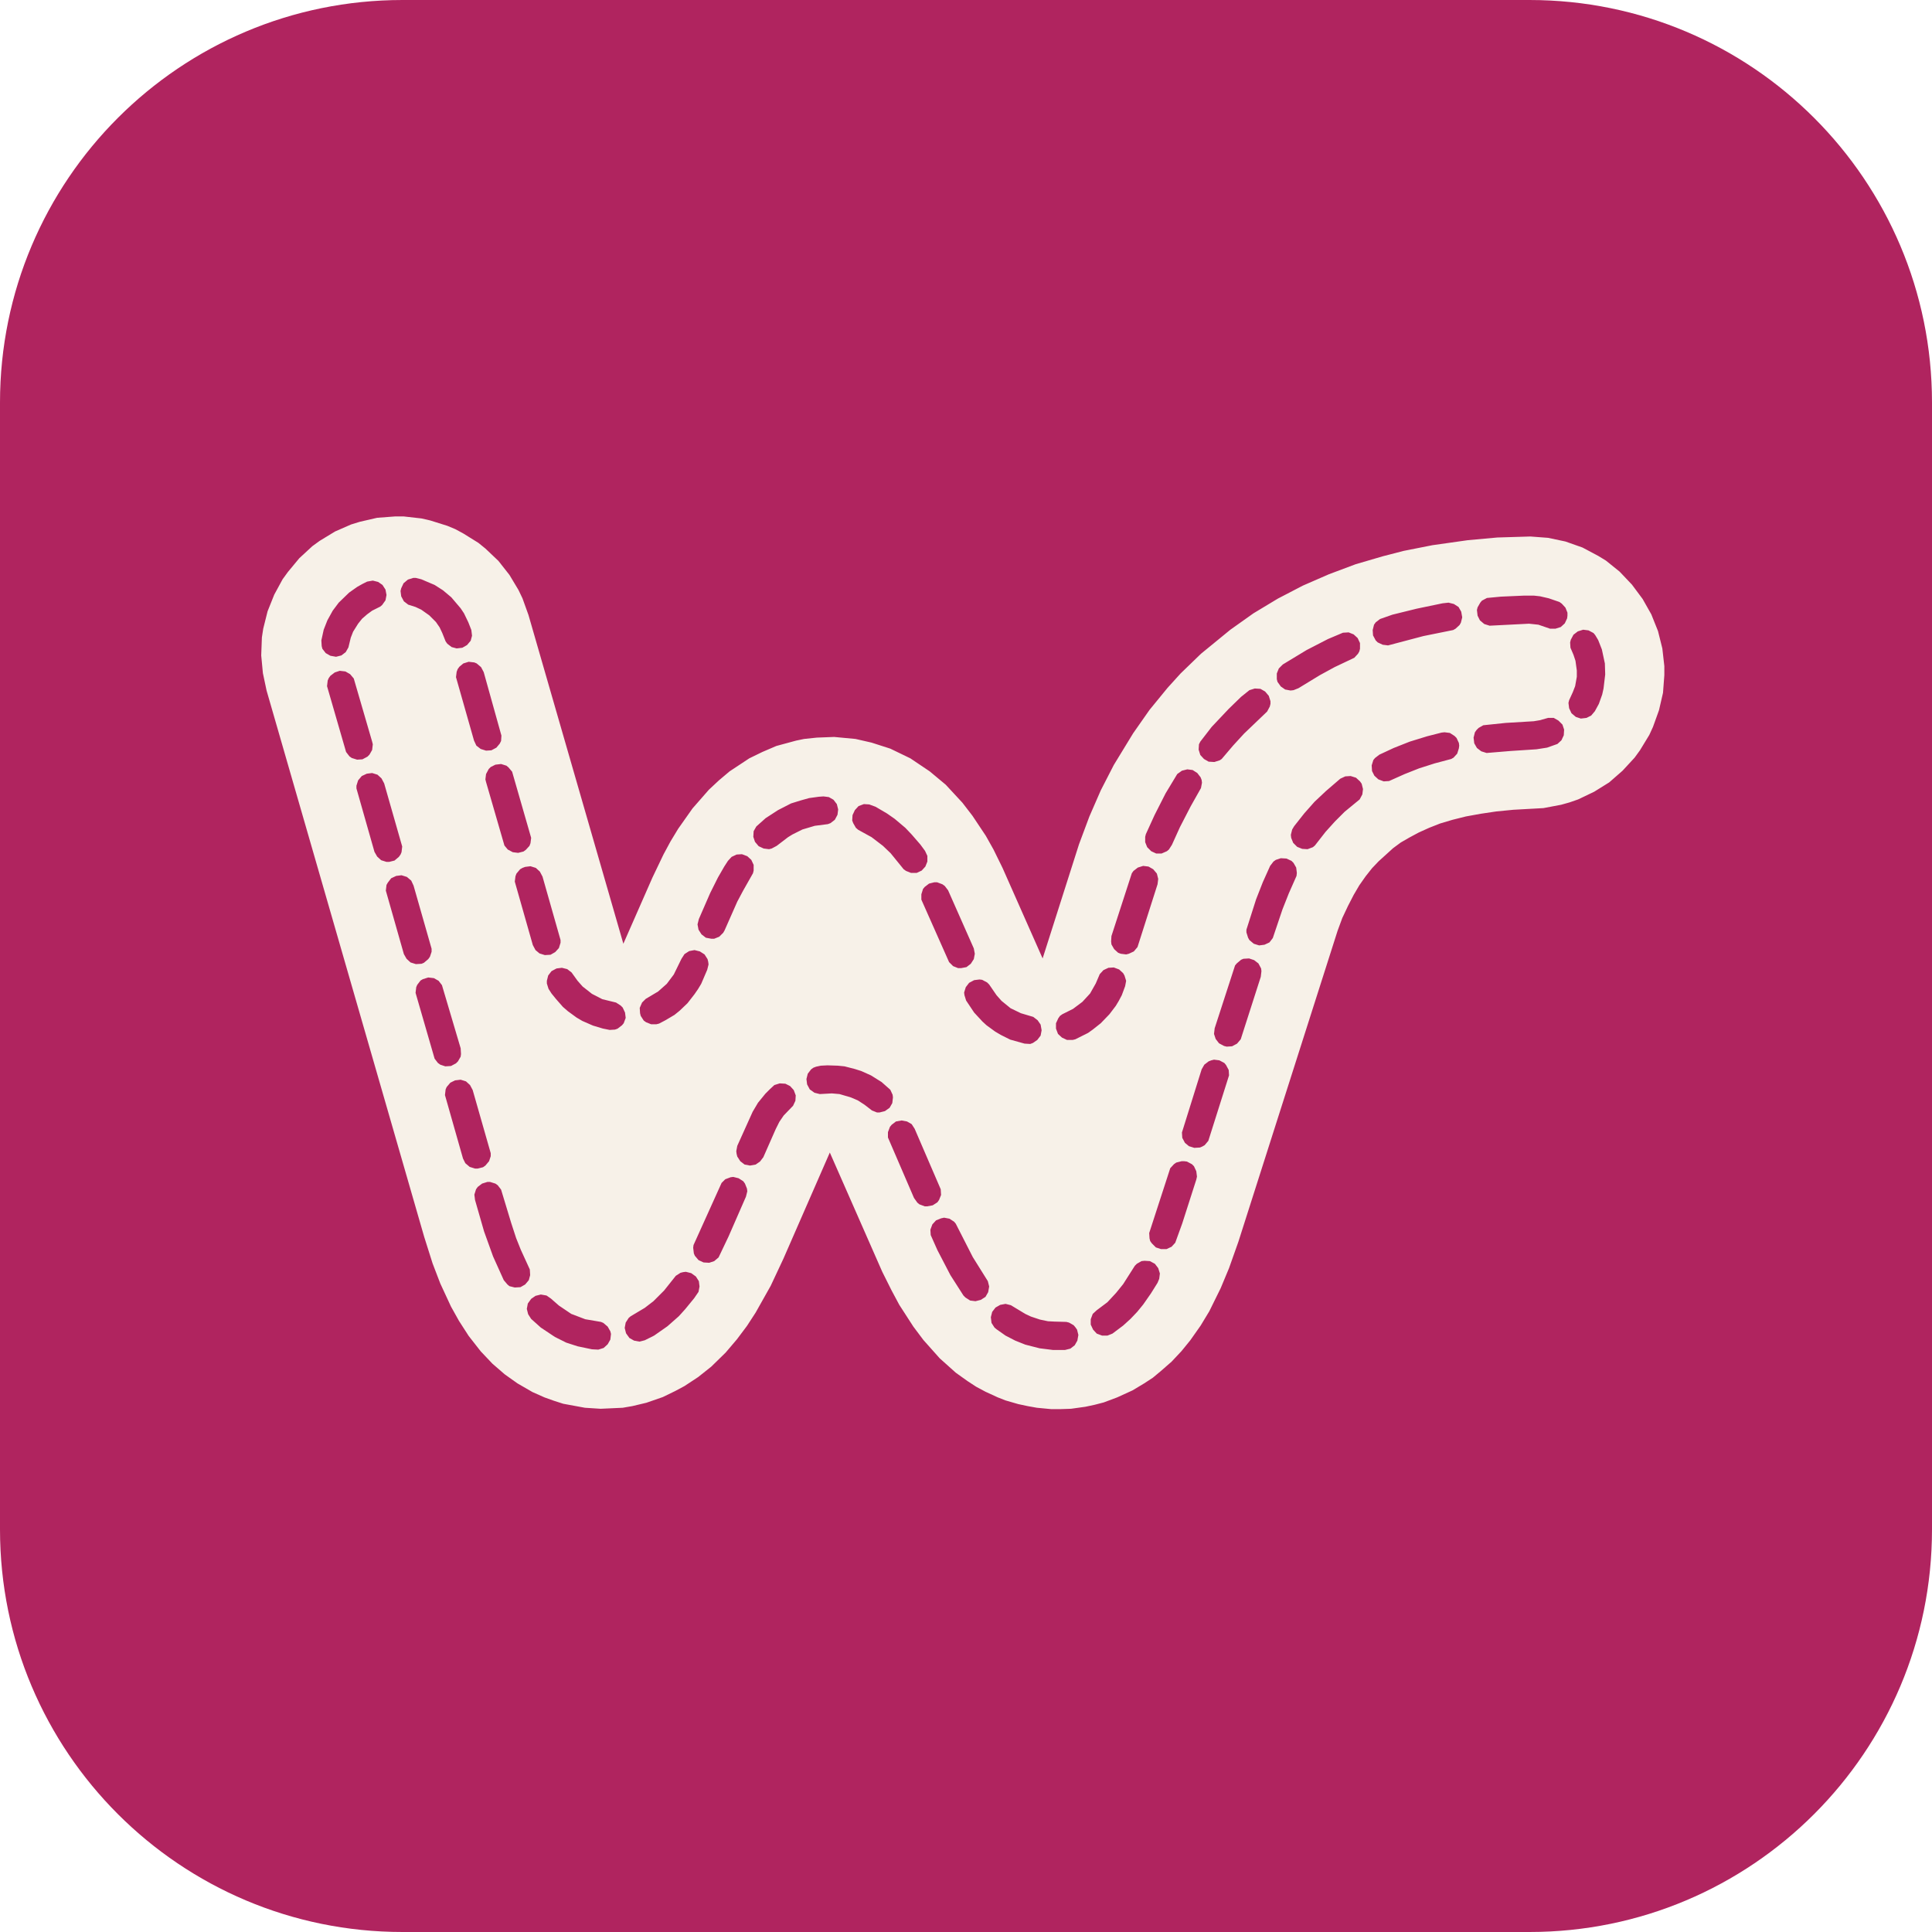
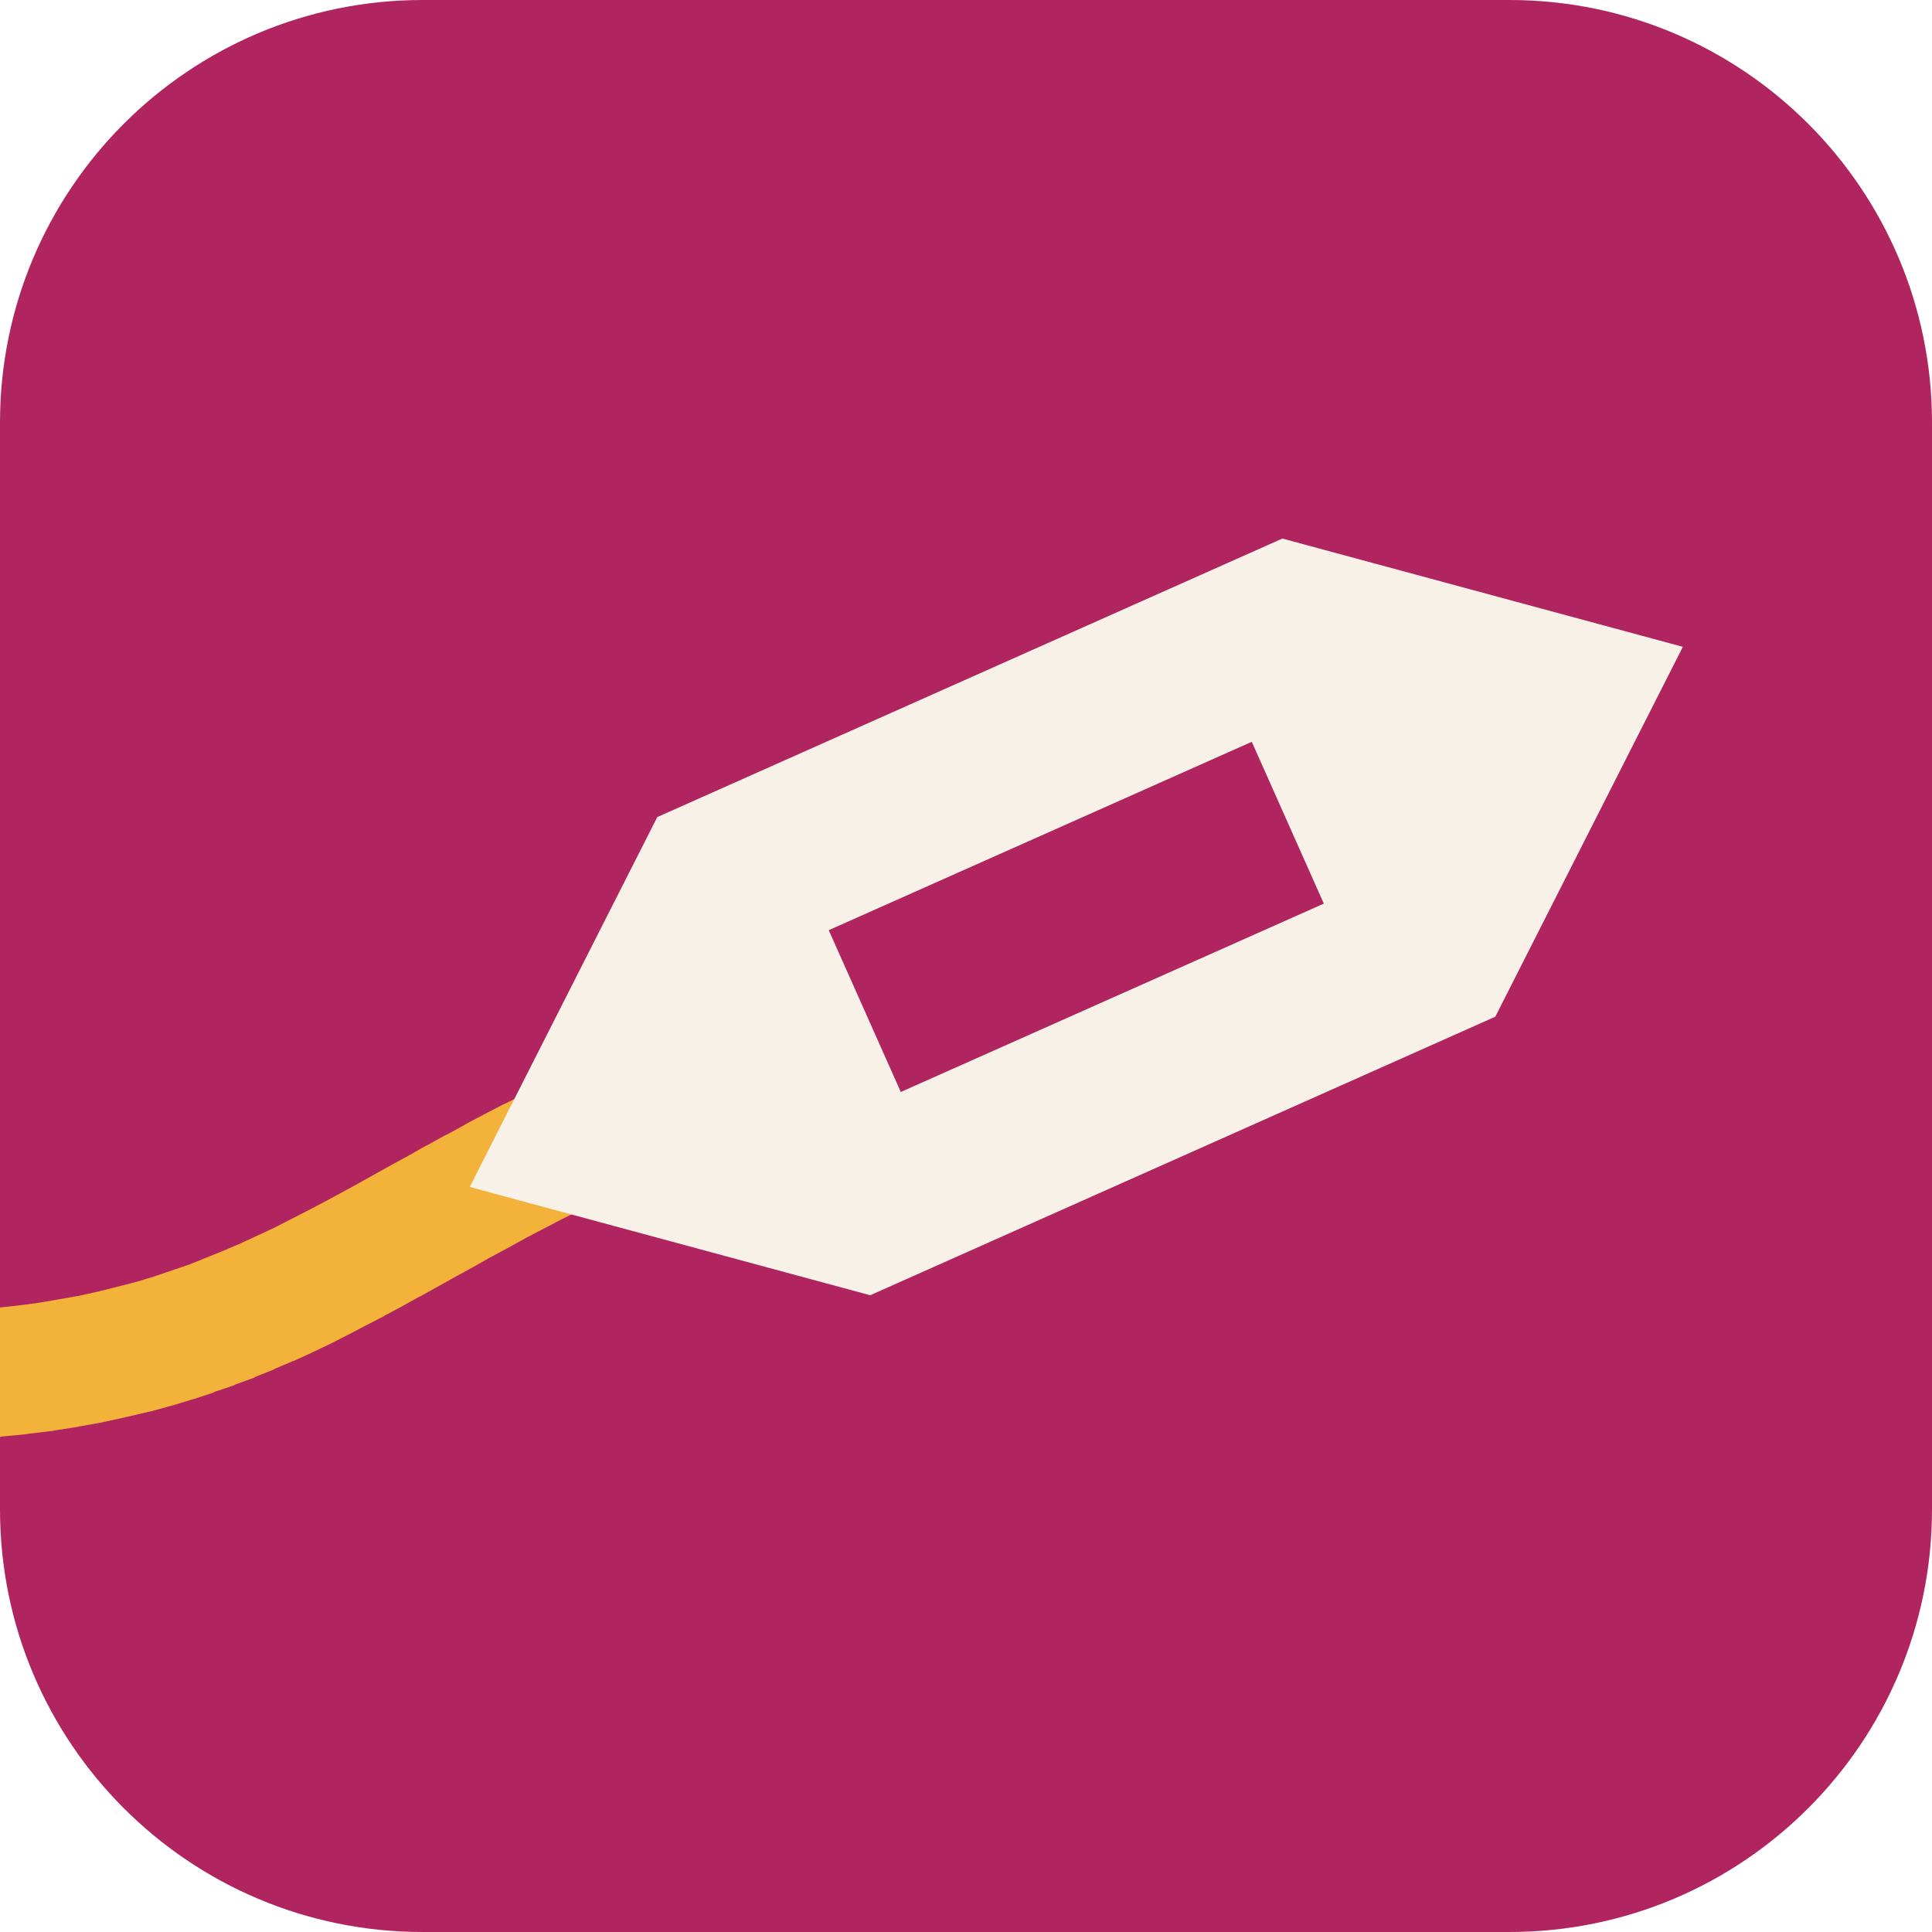
- <svg xmlns="http://www.w3.org/2000/svg" width="32" height="32" viewBox="0 0 48 48" role="img">
-   <rect width="48" height="48" rx="10" fill="#B0245F" />
-   <g transform="translate(4.0 4.0) scale(0.83)">
-     <path fill="#F7F1E8" fill-rule="evenodd" d="M7.88 32.21L3.16 15.85 3.05 15.33 3 14.8 3.02 14.26 3.06 14 3.19 13.48 3.39 12.98 3.64 12.52 3.8 12.3 4.14 11.89 4.53 11.53 4.75 11.37 5.21 11.09 5.69 10.88 5.95 10.8 6.47 10.68 7 10.64 7.27 10.64 7.8 10.7 8.06 10.76 8.57 10.92 8.81 11.02 9.05 11.15 9.5 11.43 9.71 11.6 10.1 11.97 10.43 12.39 10.7 12.84 10.82 13.09 11 13.59 13.84 23.43 14.71 21.45 15.04 20.76 15.25 20.37 15.48 19.99 15.91 19.38 16.4 18.82 16.7 18.54 17.02 18.27 17.61 17.88 18 17.69 18.42 17.51 19.01 17.35 19.25 17.3 19.63 17.26 20.15 17.24 20.79 17.3 21.27 17.41 21.83 17.59 22.43 17.88 23.01 18.27 23.49 18.67 23.99 19.21 24.29 19.6 24.69 20.2 24.92 20.61 25.19 21.16 26.39 23.87 27.48 20.45 27.79 19.62 28.13 18.84 28.52 18.08 29.1 17.13 29.59 16.43 30.13 15.77 30.52 15.34 31.13 14.75 32.01 14.03 32.7 13.54 33.43 13.1 34.18 12.71 34.96 12.37 35.76 12.07 36.58 11.83 37.2 11.67 38.06 11.5 39.12 11.35 40 11.27 40.99 11.24 41.52 11.28 42.04 11.39 42.55 11.57 43.02 11.82 43.25 11.96 43.66 12.29 44.03 12.68 44.35 13.11 44.61 13.57 44.81 14.07 44.94 14.59 45 15.12 45 15.39 44.96 15.92 44.84 16.44 44.66 16.94 44.55 17.18 44.27 17.64 44.11 17.86 43.75 18.25 43.35 18.6 42.9 18.88 42.42 19.11 42.16 19.2 41.91 19.27 41.38 19.37 40.48 19.42 39.97 19.47 39.5 19.54 39.06 19.62 38.66 19.72 38.29 19.83 37.96 19.96 37.65 20.1 37.37 20.25 37.11 20.4 36.88 20.57 36.45 20.96 36.25 21.17 36.06 21.41 35.87 21.68 35.7 21.97 35.53 22.3 35.36 22.66 35.22 23.04 32.25 32.35 31.97 33.14 31.72 33.74 31.38 34.43 31.12 34.86 30.81 35.3 30.55 35.62 30.25 35.94 29.93 36.22 29.69 36.42 29.43 36.59 29.08 36.8 28.62 37.01 28.22 37.16 27.95 37.23 27.67 37.29 27.24 37.35 26.94 37.36 26.64 37.36 26.22 37.32 25.94 37.27 25.66 37.21 25.28 37.1 25.05 37.01 24.68 36.84 24.4 36.69 24.14 36.52 23.79 36.27 23.31 35.84 22.82 35.29 22.52 34.89 22.1 34.24 21.87 33.81 21.59 33.25 20.02 29.68 18.63 32.86 18.25 33.67 17.8 34.47 17.54 34.87 17.24 35.27 16.9 35.67 16.47 36.09 16.08 36.4 15.67 36.67 15.39 36.82 15.02 37 14.53 37.17 14.11 37.27 13.82 37.32 13.16 37.35 12.69 37.32 12.04 37.2 11.76 37.11 11.48 37.01 11.12 36.85 10.67 36.59 10.29 36.32 9.92 36 9.57 35.63 9.21 35.17 8.92 34.72 8.68 34.29 8.36 33.6 8.13 33ZM8.97 13.39L8.69 13.06 8.44 12.85 8.19 12.69 7.79 12.52 7.63 12.48 7.55 12.48 7.39 12.53 7.26 12.64 7.19 12.79 7.17 12.87 7.19 13.03 7.27 13.18 7.4 13.28 7.62 13.35 7.79 13.43 8.03 13.6 8.23 13.8 8.34 13.96 8.42 14.13 8.52 14.38 8.57 14.45 8.7 14.55 8.85 14.59 9.02 14.57 9.16 14.49 9.27 14.36 9.31 14.21 9.29 14.04 9.2 13.81 9.07 13.54ZM5.63 12.92L5.32 13.22 5.14 13.46 4.98 13.75 4.87 14.03 4.8 14.35 4.81 14.52 4.83 14.6 4.93 14.73 5.07 14.81 5.24 14.84 5.32 14.82 5.4 14.8 5.53 14.7 5.61 14.56 5.68 14.27 5.75 14.09 5.9 13.85 6.02 13.7 6.17 13.57 6.32 13.46 6.56 13.34 6.62 13.29 6.72 13.15 6.75 12.99 6.72 12.83 6.63 12.69 6.5 12.6 6.34 12.56 6.17 12.59 6.03 12.66 5.87 12.75ZM9.05 15.04L8.93 15.14 8.88 15.21 8.85 15.29 8.83 15.45 9.37 17.35 9.44 17.5 9.57 17.6 9.73 17.65 9.89 17.64 10.04 17.56 10.14 17.44 10.18 17.36 10.19 17.2 9.66 15.3 9.58 15.15 9.45 15.04 9.38 15.01 9.21 14.99ZM6.24 17.77L6.32 17.63 6.34 17.46 6.32 17.38 5.77 15.49 5.66 15.36 5.52 15.28 5.35 15.26 5.2 15.31 5.07 15.41 5.02 15.48 4.99 15.55 4.97 15.72 5.54 17.69 5.64 17.82 5.71 17.87 5.87 17.92 6.03 17.91 6.18 17.83ZM9.81 18.2L9.73 18.35 9.71 18.51 9.73 18.59 10.28 20.49 10.38 20.61 10.53 20.69 10.69 20.71 10.85 20.67 10.92 20.62 11.03 20.5 11.06 20.42 11.08 20.26 10.51 18.28 10.4 18.15 10.34 18.1 10.18 18.05 10.01 18.07 9.87 18.14ZM6.99 20.94L7.12 20.83 7.17 20.76 7.2 20.69 7.22 20.52 6.68 18.63 6.6 18.48 6.48 18.37 6.32 18.32 6.16 18.34 6.01 18.41 5.9 18.54 5.85 18.7 5.85 18.78 6.39 20.68 6.47 20.82 6.59 20.93 6.75 20.98 6.83 20.98ZM10.82 21.16L10.75 21.2 10.64 21.33 10.61 21.41 10.59 21.57 11.13 23.47 11.21 23.62 11.33 23.72 11.49 23.77 11.66 23.76 11.8 23.68 11.91 23.56 11.96 23.4 11.96 23.32 11.42 21.42 11.34 21.27 11.22 21.16 11.06 21.11 10.9 21.13ZM7.87 24L8 23.89 8.05 23.82 8.1 23.67 8.1 23.58 7.56 21.69 7.49 21.54 7.36 21.43 7.2 21.38 7.04 21.4 6.89 21.47 6.79 21.6 6.75 21.67 6.73 21.84 7.27 23.74 7.35 23.88 7.47 23.99 7.63 24.04 7.8 24.03ZM11.59 24.38L11.55 24.54 11.55 24.62 11.6 24.78 11.69 24.92 11.82 25.08 12.03 25.32 12.18 25.45 12.44 25.64 12.61 25.74 12.93 25.88 13.23 25.97 13.43 26.01 13.59 26 13.67 25.97 13.8 25.87 13.85 25.81 13.91 25.65 13.89 25.49 13.82 25.34 13.76 25.28 13.62 25.19 13.21 25.09 12.9 24.93 12.62 24.71 12.47 24.54 12.29 24.29 12.16 24.19 12 24.15 11.84 24.17 11.69 24.25ZM8.89 26.95L8.97 26.81 8.98 26.73 8.97 26.56 8.41 24.67 8.31 24.54 8.17 24.46 8 24.44 7.84 24.49 7.77 24.53 7.67 24.66 7.64 24.73 7.62 24.9 8.19 26.87 8.29 27 8.36 27.05 8.51 27.1 8.68 27.09 8.83 27.01ZM9.64 30.12L9.71 30.07 9.82 29.94 9.87 29.79 9.87 29.7 9.33 27.81 9.25 27.66 9.13 27.55 8.97 27.5 8.8 27.52 8.66 27.59 8.55 27.72 8.52 27.79 8.5 27.96 9.04 29.86 9.11 30 9.24 30.11 9.4 30.16 9.48 30.16ZM9.77 30.56L9.61 30.61 9.48 30.71 9.43 30.78 9.38 30.94 9.4 31.1 9.67 32.04 9.94 32.79 10.26 33.5 10.37 33.63 10.43 33.68 10.59 33.72 10.76 33.71 10.9 33.63 11.01 33.5 11.05 33.35 11.04 33.18 10.77 32.59 10.63 32.24 10.48 31.78 10.18 30.79 10.08 30.66 10.01 30.61 9.85 30.56ZM15.16 34.88L15.5 34.58 15.69 34.37 15.96 34.04 16.09 33.85 16.12 33.69 16.1 33.53 16.01 33.39 15.87 33.29 15.71 33.25 15.63 33.26 15.55 33.28 15.41 33.37 15.06 33.81 14.74 34.13 14.48 34.33 14.06 34.58 14 34.63 13.91 34.77 13.88 34.93 13.92 35.09 14.02 35.23 14.16 35.31 14.32 35.34 14.48 35.3 14.76 35.16ZM11.79 35.2L12.13 35.37 12.47 35.48 12.9 35.57 13.09 35.58 13.25 35.53 13.37 35.42 13.45 35.28 13.47 35.11 13.45 35.03 13.37 34.89 13.24 34.78 13.17 34.75 12.7 34.67 12.28 34.51 11.91 34.26 11.67 34.05 11.54 33.96 11.37 33.93 11.21 33.97 11.08 34.06 10.98 34.2 10.95 34.36 10.99 34.52 11.08 34.66 11.37 34.92ZM19.15 19.14L18.86 19.23 18.47 19.43 18.1 19.67 17.82 19.92 17.74 20.06 17.73 20.23 17.78 20.38 17.89 20.51 18.04 20.58 18.2 20.6 18.28 20.58 18.43 20.5 18.77 20.24 18.9 20.16 19.2 20.01 19.57 19.9 19.96 19.85 20.04 19.82 20.17 19.72 20.25 19.57 20.27 19.41 20.23 19.25 20.13 19.12 19.99 19.04 19.83 19.02 19.69 19.03 19.4 19.07ZM22.28 19.96L21.96 19.69 21.73 19.53 21.39 19.33 21.2 19.26 21.04 19.25 20.88 19.31 20.77 19.43 20.7 19.58 20.69 19.74 20.72 19.82 20.8 19.96 20.87 20.02 21.27 20.24 21.61 20.5 21.84 20.72 22.23 21.2 22.3 21.25 22.45 21.31 22.62 21.31 22.77 21.24 22.88 21.12 22.94 20.97 22.94 20.8 22.87 20.65 22.73 20.46 22.47 20.16ZM16.44 21.91L16.1 22.69 16.06 22.85 16.09 23.01 16.18 23.15 16.31 23.25 16.47 23.28 16.56 23.28 16.71 23.22 16.83 23.1 16.87 23.03 17.25 22.17 17.42 21.85 17.72 21.32 17.74 21.24 17.74 21.07 17.67 20.92 17.55 20.81 17.39 20.75 17.23 20.76 17.08 20.83 16.97 20.95 16.86 21.12 16.67 21.45ZM23.23 21.59L23.15 21.59 22.99 21.63 22.86 21.73 22.81 21.79 22.76 21.95 22.76 22.11 23.59 23.98 23.71 24.1 23.86 24.16 23.95 24.16 24.11 24.13 24.24 24.03 24.33 23.89 24.36 23.73 24.33 23.57 23.56 21.83 23.46 21.7 23.39 21.65ZM14.45 25.73L14.52 25.78 14.67 25.84 14.83 25.84 14.91 25.82 15.1 25.72 15.37 25.56 15.53 25.43 15.76 25.21 15.97 24.94 16.08 24.78 16.17 24.63 16.35 24.21 16.39 24.05 16.38 23.97 16.36 23.89 16.27 23.75 16.13 23.66 15.97 23.62 15.81 23.65 15.67 23.74 15.58 23.88 15.35 24.35 15.14 24.63 14.88 24.86 14.51 25.08 14.4 25.19 14.33 25.35 14.34 25.51 14.36 25.59ZM27.3 25.38L26.98 25.54 26.91 25.59 26.86 25.66 26.79 25.81 26.79 25.97 26.85 26.13 26.97 26.24 27.12 26.31 27.29 26.31 27.37 26.29 27.75 26.1 27.89 26 28.13 25.81 28.39 25.54 28.58 25.29 28.67 25.14 28.76 24.97 28.86 24.7 28.89 24.54 28.84 24.38 28.8 24.31 28.68 24.2 28.52 24.14 28.36 24.15 28.21 24.22 28.1 24.34 27.98 24.62 27.81 24.92 27.58 25.17ZM25.01 24.97L24.79 24.65 24.73 24.59 24.58 24.51 24.5 24.5 24.34 24.52 24.19 24.6 24.09 24.73 24.04 24.89 24.05 24.97 24.1 25.13 24.34 25.49 24.59 25.76 24.71 25.87 24.97 26.06 25.14 26.16 25.42 26.3 25.85 26.42 26.02 26.43 26.1 26.4 26.23 26.31 26.33 26.18 26.36 26.02 26.33 25.85 26.24 25.72 26.11 25.62 25.74 25.51 25.43 25.36 25.16 25.14ZM20.86 28.12L21.06 28.25 21.28 28.42 21.43 28.48 21.51 28.48 21.67 28.44 21.81 28.34 21.89 28.2 21.91 28.03 21.9 27.95 21.83 27.8 21.57 27.57 21.25 27.37 20.96 27.24 20.77 27.18 20.46 27.1 20.26 27.08 19.95 27.07 19.75 27.08 19.61 27.11 19.53 27.14 19.46 27.19 19.36 27.32 19.32 27.48 19.34 27.64 19.42 27.79 19.56 27.89 19.72 27.93 20.08 27.91 20.31 27.93 20.65 28.03ZM18.99 28.13L19 27.97 18.94 27.81 18.83 27.69 18.69 27.62 18.52 27.61 18.36 27.66 18.23 27.78 18.09 27.92 17.87 28.19 17.71 28.46 17.25 29.48 17.22 29.64 17.23 29.72 17.25 29.8 17.34 29.94 17.47 30.04 17.63 30.07 17.8 30.04 17.93 29.95 18.03 29.82 18.4 28.98 18.51 28.76 18.64 28.57 18.92 28.28ZM23.24 31.17L23.29 31.1 23.35 30.95 23.34 30.78 22.56 28.97 22.47 28.83 22.33 28.75 22.17 28.72 22 28.75 21.87 28.85 21.82 28.91 21.76 29.07 21.76 29.23 22.54 31.04 22.64 31.18 22.7 31.23 22.86 31.29 22.94 31.29 23.1 31.26ZM17.55 30.84L17.54 30.76 17.48 30.61 17.43 30.54 17.29 30.45 17.13 30.41 17.05 30.42 16.89 30.48 16.78 30.59 15.94 32.45 15.93 32.53 15.95 32.7 15.98 32.77 16.09 32.9 16.24 32.97 16.41 32.98 16.56 32.93 16.69 32.82 16.99 32.19 17.51 31ZM23.63 33.35L24.02 33.96 24.08 34.02 24.22 34.11 24.38 34.13 24.54 34.09 24.68 34 24.76 33.86 24.79 33.69 24.75 33.53 24.3 32.81 23.79 31.81 23.74 31.75 23.6 31.66 23.44 31.63 23.35 31.65 23.2 31.71 23.09 31.83 23.03 31.99 23.04 32.15 23.24 32.6ZM29.22 34.45L29.4 34.23 29.63 33.9 29.83 33.58 29.88 33.46 29.9 33.3 29.85 33.14 29.75 33.01 29.6 32.93 29.44 32.92 29.35 32.93 29.21 33.01 29.15 33.07 28.8 33.62 28.59 33.88 28.33 34.16 28.01 34.4 27.89 34.51 27.83 34.67 27.83 34.83 27.9 34.98 28.01 35.1 28.17 35.16 28.33 35.16 28.48 35.1 28.8 34.86 29.02 34.66ZM25.57 35.31L25.87 35.43 26.3 35.54 26.7 35.59 27.06 35.59 27.22 35.55 27.35 35.45 27.43 35.31 27.46 35.14 27.42 34.98 27.37 34.91 27.32 34.85 27.18 34.77 27.1 34.75 26.74 34.74 26.55 34.73 26.31 34.68 26.04 34.59 25.87 34.51 25.44 34.25 25.28 34.21 25.12 34.24 24.98 34.32 24.88 34.45 24.84 34.61 24.86 34.78 24.95 34.92 25.01 34.97 25.28 35.16ZM42.1 13.61L42.1 13.52 42.04 13.37 41.93 13.25 41.86 13.2 41.54 13.09 41.28 13.03 41.1 13.01 40.79 13.01 40.11 13.04 39.69 13.08 39.54 13.16 39.49 13.22 39.41 13.36 39.39 13.44 39.41 13.61 39.48 13.75 39.61 13.86 39.77 13.91 40.95 13.85 41.23 13.88 41.58 14 41.74 14 41.9 13.95 42.02 13.84 42.09 13.69ZM36.49 13.71L36.36 13.81 36.31 13.88 36.27 14.04 36.28 14.2 36.36 14.35 36.42 14.41 36.57 14.48 36.73 14.5 37.79 14.22 38.68 14.04 38.75 14 38.87 13.89 38.91 13.82 38.95 13.66 38.92 13.49 38.84 13.35 38.7 13.26 38.54 13.22 38.36 13.24 37.59 13.4 36.86 13.58ZM33.58 15.07L33.46 15.19 33.4 15.34 33.4 15.51 33.42 15.59 33.52 15.73 33.65 15.82 33.81 15.85 33.9 15.84 34.05 15.78 34.69 15.39 35.13 15.15 35.72 14.87 35.83 14.75 35.87 14.68 35.89 14.6 35.89 14.43 35.82 14.28 35.7 14.17 35.55 14.11 35.38 14.12 34.93 14.31 34.29 14.64ZM43.18 15.79L43.23 15.37 43.22 15.04 43.13 14.62 43.02 14.34 42.93 14.19 42.88 14.13 42.73 14.05 42.57 14.03 42.41 14.08 42.28 14.18 42.2 14.33 42.18 14.41 42.19 14.57 42.28 14.78 42.34 14.96 42.38 15.25 42.38 15.44 42.33 15.72 42.26 15.9 42.15 16.14 42.13 16.22 42.15 16.38 42.22 16.53 42.35 16.64 42.5 16.69 42.67 16.67 42.81 16.6 42.92 16.47 43.04 16.25 43.14 15.97ZM31.45 16.94L31.11 17.38 31.07 17.46 31.06 17.62 31.11 17.78 31.22 17.9 31.36 17.98 31.53 17.99 31.69 17.94 31.75 17.9 32.09 17.5 32.42 17.14 33.11 16.48 33.19 16.33 33.21 16.25 33.21 16.17 33.16 16.01 33.05 15.88 32.91 15.8 32.74 15.79 32.58 15.84 32.33 16.04 31.96 16.4ZM41.49 17.56L41.8 17.45 41.92 17.34 41.99 17.19 42 17.02 41.95 16.87 41.83 16.75 41.69 16.67 41.52 16.67 41.27 16.74 41.09 16.77 40.25 16.82 39.58 16.89 39.44 16.97 39.38 17.03 39.33 17.1 39.29 17.26 39.31 17.43 39.39 17.57 39.52 17.67 39.68 17.72 40.4 17.66 41.17 17.61ZM38.8 17.74L38.85 17.58 38.86 17.5 38.85 17.42 38.78 17.27 38.72 17.21 38.58 17.12 38.42 17.1 38.33 17.11 37.9 17.22 37.38 17.38 36.9 17.57 36.47 17.77 36.34 17.87 36.29 17.93 36.24 18.09 36.25 18.26 36.32 18.4 36.44 18.51 36.6 18.57 36.76 18.56 37.23 18.35 37.66 18.18 38.13 18.03 38.62 17.9 38.69 17.86ZM29.48 20.15L29.46 20.23 29.46 20.39 29.52 20.54 29.64 20.66 29.79 20.73 29.95 20.73 30.11 20.66 30.17 20.61 30.26 20.47 30.5 19.94 30.82 19.32 31.13 18.77 31.16 18.61 31.15 18.53 31.12 18.45 31.02 18.32 30.88 18.23 30.72 18.21 30.56 18.25 30.42 18.35 30.07 18.93 29.74 19.58ZM35.88 19.11L35.96 18.96 35.98 18.8 35.94 18.64 35.89 18.57 35.77 18.46 35.61 18.41 35.45 18.42 35.3 18.49 34.87 18.86 34.53 19.18 34.22 19.53 33.92 19.91 33.86 20.01 33.82 20.17 33.83 20.26 33.89 20.41 34.01 20.53 34.16 20.59 34.32 20.6 34.48 20.54 34.54 20.49 34.86 20.08 35.14 19.77 35.43 19.48ZM33.9 21.01L33.84 20.95 33.69 20.88 33.52 20.87 33.37 20.92 33.3 20.97 33.2 21.1 32.98 21.59 32.78 22.1 32.49 23.01 32.49 23.09 32.54 23.25 32.58 23.32 32.71 23.43 32.87 23.48 33.03 23.46 33.18 23.39 33.28 23.26 33.57 22.4 33.76 21.92 33.99 21.4 34 21.31 33.98 21.15ZM28.89 23.75L28.97 23.73 29.12 23.66 29.23 23.53 29.83 21.65 29.85 21.49 29.81 21.33 29.7 21.2 29.56 21.12 29.4 21.1 29.24 21.15 29.11 21.25 29.06 21.32 28.45 23.2 28.44 23.36 28.45 23.45 28.53 23.59 28.65 23.7 28.73 23.73ZM32.57 23.87L32.4 23.88 32.33 23.91 32.2 24.02 32.15 24.08 31.54 25.96 31.52 26.13 31.57 26.28 31.67 26.41 31.82 26.49 31.9 26.51 32.06 26.5 32.21 26.42 32.32 26.29 32.92 24.42 32.94 24.25 32.93 24.17 32.85 24.02 32.72 23.92ZM31.44 26.92L31.36 26.95 31.23 27.05 31.15 27.19 30.56 29.08 30.57 29.24 30.65 29.39 30.77 29.49 30.93 29.54 31.1 29.53 31.17 29.5 31.24 29.46 31.35 29.33 31.97 27.37 31.96 27.21 31.88 27.06 31.83 27 31.68 26.92 31.52 26.9ZM30.99 30.24L30.92 30.09 30.86 30.03 30.71 29.95 30.63 29.94 30.55 29.94 30.39 29.98 30.32 30.03 30.21 30.15 29.58 32.09 29.59 32.25 29.61 32.33 29.66 32.4 29.78 32.52 29.93 32.57 30.1 32.57 30.25 32.5 30.36 32.38 30.57 31.8 30.99 30.49 31.01 30.4Z" />
+ <svg xmlns="http://www.w3.org/2000/svg" viewBox="0 0 48 48" width="32" height="32" role="img" aria-label="wovain">
+   <defs>
+     <clipPath id="f32">
+       <path d="M10.5,0H37.5A10.5,10.5 0 0 1 48.0,10.5V37.5A10.5,10.5 0 0 1 37.5,48.0H10.5A10.5,10.5 0 0 1 0,37.5V10.5A10.5,10.5 0 0 1 10.5,0Z" />
+     </clipPath>
+   </defs>
+   <g clip-path="url(#f32)">
+     <rect width="48" height="48" fill="#B0245F" />
+     <path d="M14.12,26.65 L14.10,26.66 13.58,26.91 13.56,26.92 13.05,27.17 13.03,27.18 12.53,27.43 12.52,27.43 12.04,27.68 12.02,27.69 11.55,27.94 11.54,27.95 11.08,28.20 11.07,28.20 10.62,28.45 10.61,28.45 10.17,28.70 10.17,28.70 9.73,28.94 9.30,29.18 8.87,29.42 8.45,29.65 8.04,29.87 7.62,30.09 7.21,30.30 6.80,30.51 6.39,30.70 5.98,30.89 5.56,31.07 5.14,31.24 4.72,31.41 4.28,31.56 3.84,31.71 3.38,31.85 2.91,31.97 2.43,32.09 1.93,32.20 1.41,32.29 0.88,32.38 0.32,32.45 -0.26,32.51 -0.86,32.56 -1.49,32.59 -2.15,32.61 -2.83,32.61 -3.54,32.60 -4.28,32.57 -5.06,32.53 -5.88,32.47 -6.12,35.66 -5.28,35.72 -5.25,35.72 -4.45,35.77 -4.42,35.77 -3.64,35.80 -3.61,35.80 -2.86,35.81 -2.83,35.81 -2.11,35.81 -2.07,35.81 -1.38,35.79 -1.34,35.79 -0.67,35.75 -0.63,35.75 0.01,35.70 0.05,35.69 0.67,35.63 0.71,35.62 1.31,35.55 1.35,35.54 1.93,35.45 1.97,35.44 2.53,35.34 2.57,35.33 3.12,35.21 3.16,35.20 3.68,35.08 3.73,35.07 4.24,34.93 4.28,34.92 4.77,34.77 4.81,34.76 5.30,34.60 5.33,34.58 5.81,34.42 5.84,34.40 6.31,34.23 6.34,34.21 6.79,34.03 6.82,34.01 7.27,33.82 7.30,33.81 7.74,33.61 7.76,33.60 8.20,33.39 8.22,33.38 8.65,33.16 8.67,33.15 9.09,32.93 9.11,32.92 9.54,32.70 9.55,32.69 9.98,32.46 9.98,32.46 10.41,32.22 10.42,32.22 10.85,31.98 10.85,31.98 11.28,31.74 11.72,31.50 12.16,31.25 12.61,31.01 13.06,30.76 13.52,30.52 13.98,30.28 14.46,30.04 14.95,29.80 15.45,29.56 15.98,29.32 14.66,26.41Z" fill="#F3B23A" />
+     <path fill-rule="evenodd" d="M11.67,29.49 L16.33,20.30 31.86,13.38 41.81,16.07 37.15,25.26 21.62,32.18Z M20.59,23.11 L31.10,18.43 32.89,22.45 22.38,27.13Z" fill="#F7F1E8" />
  </g>
</svg>
